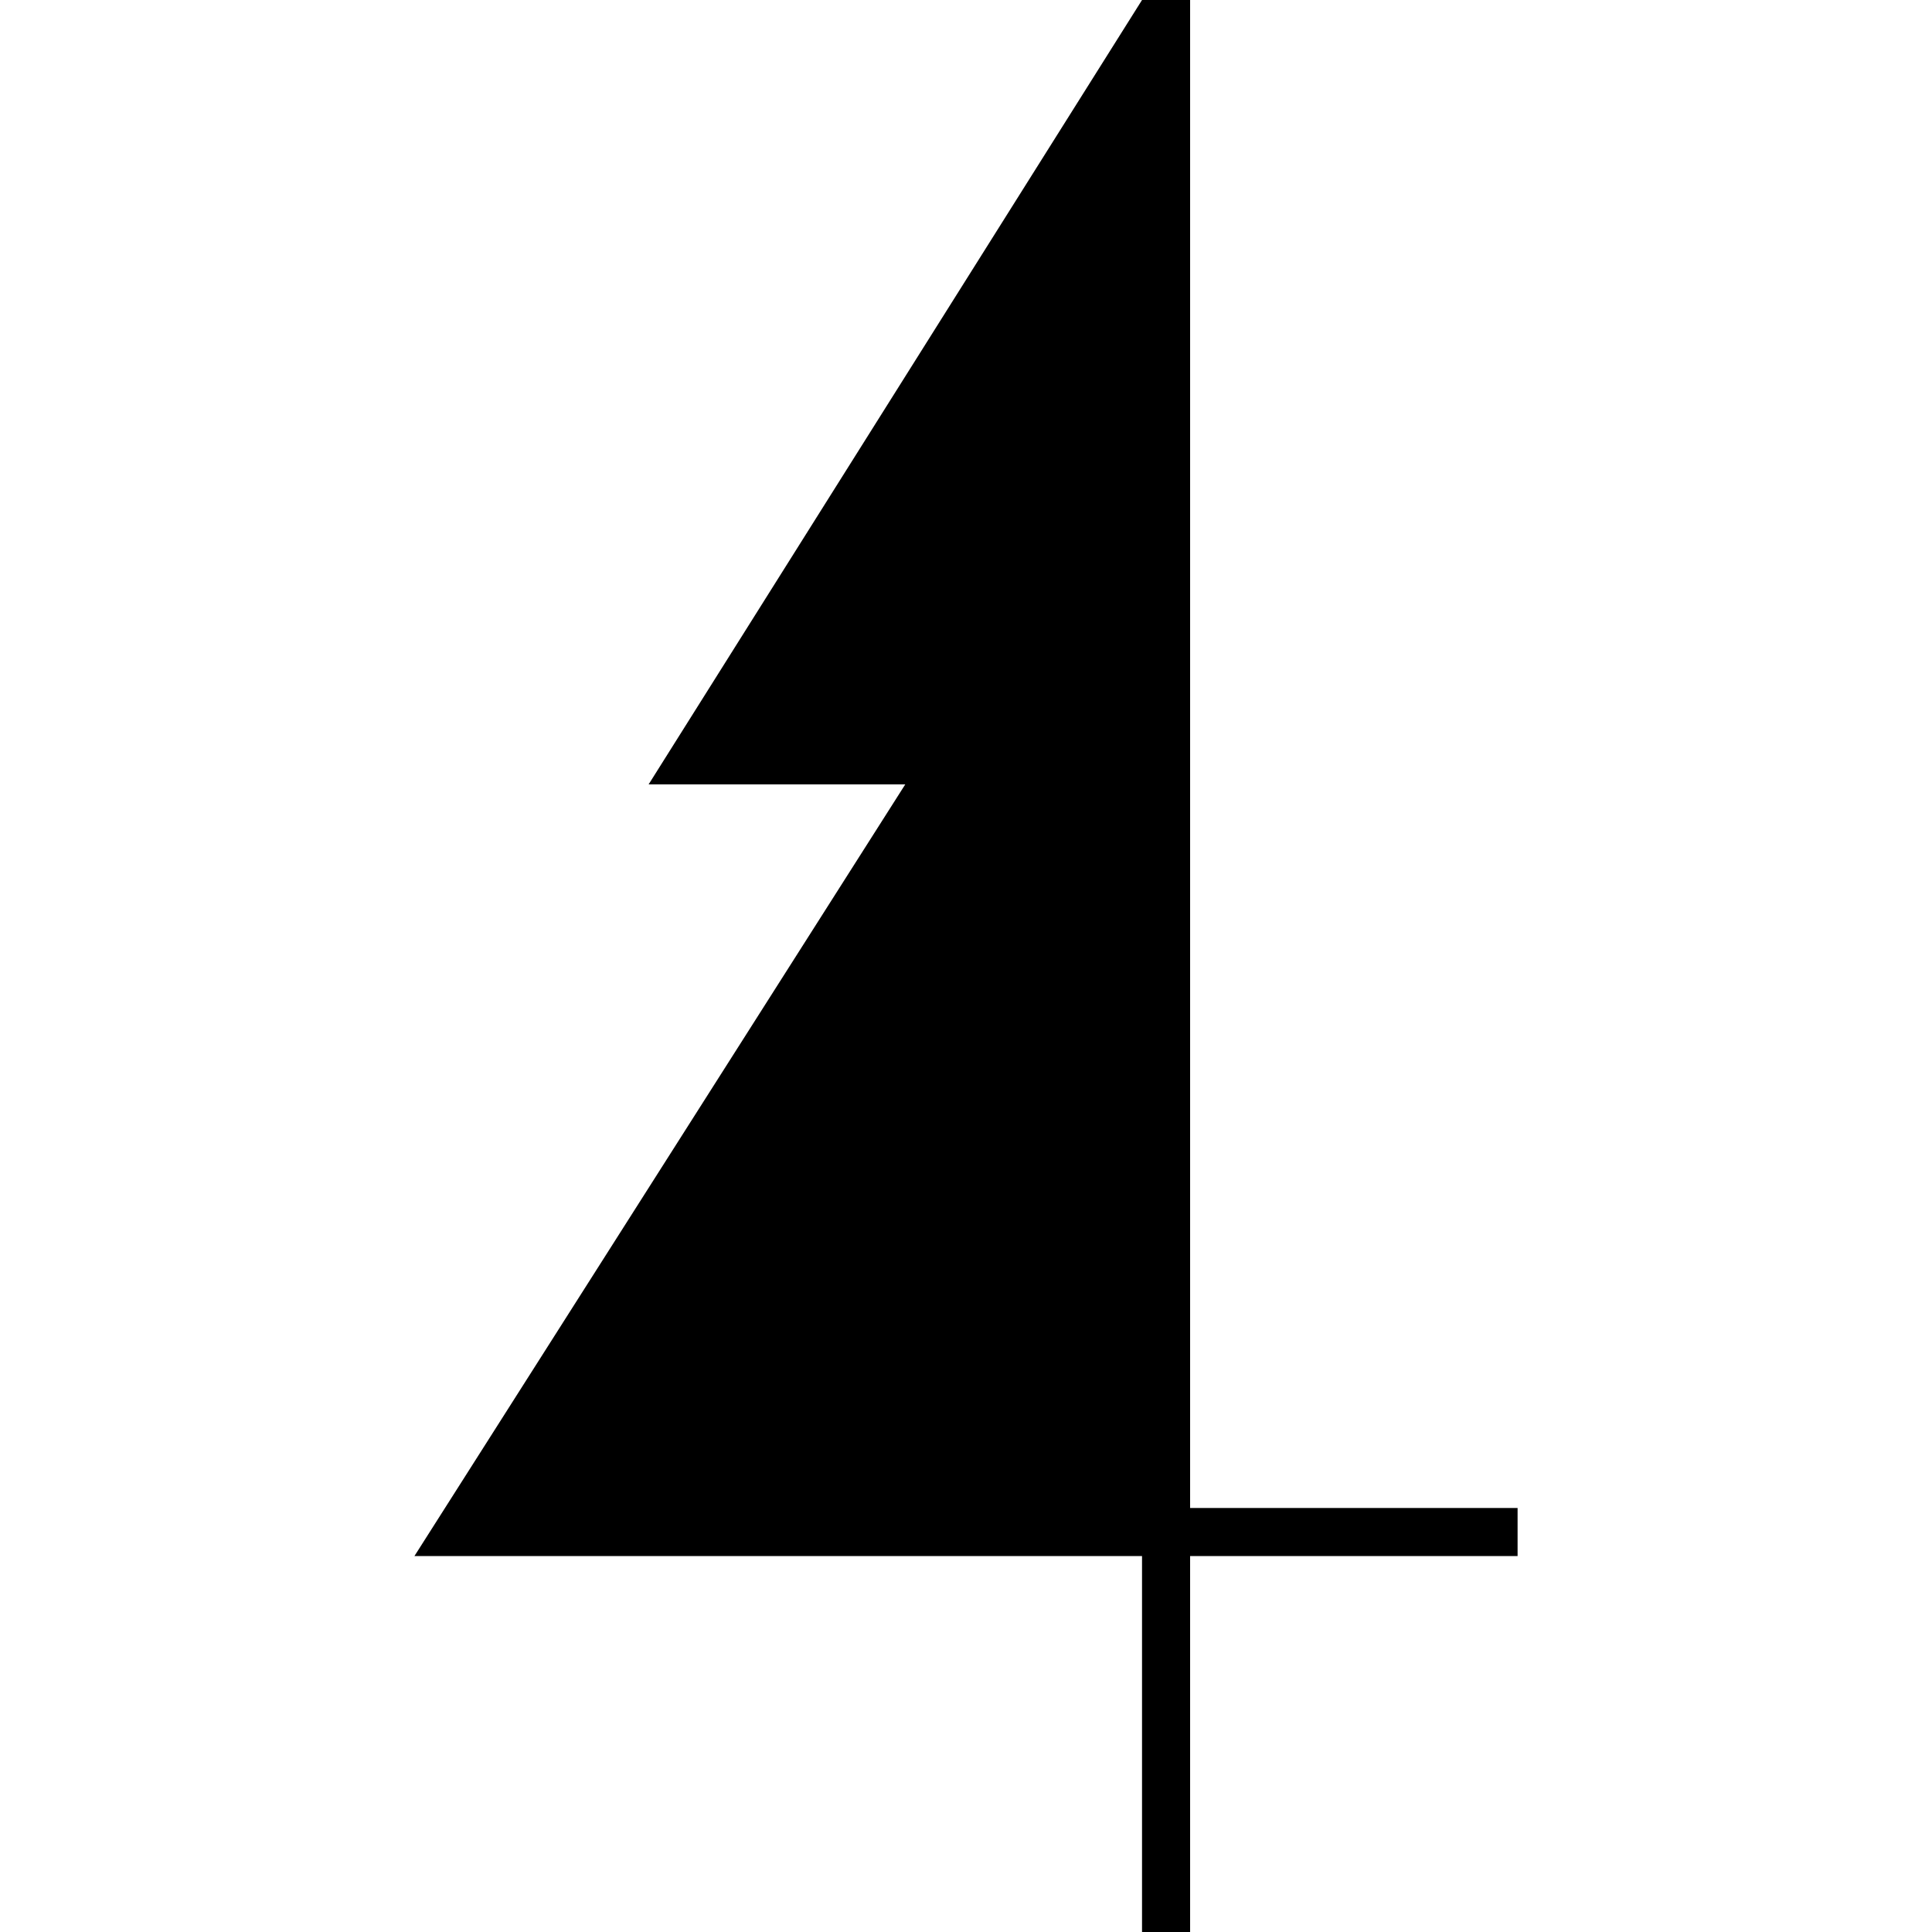
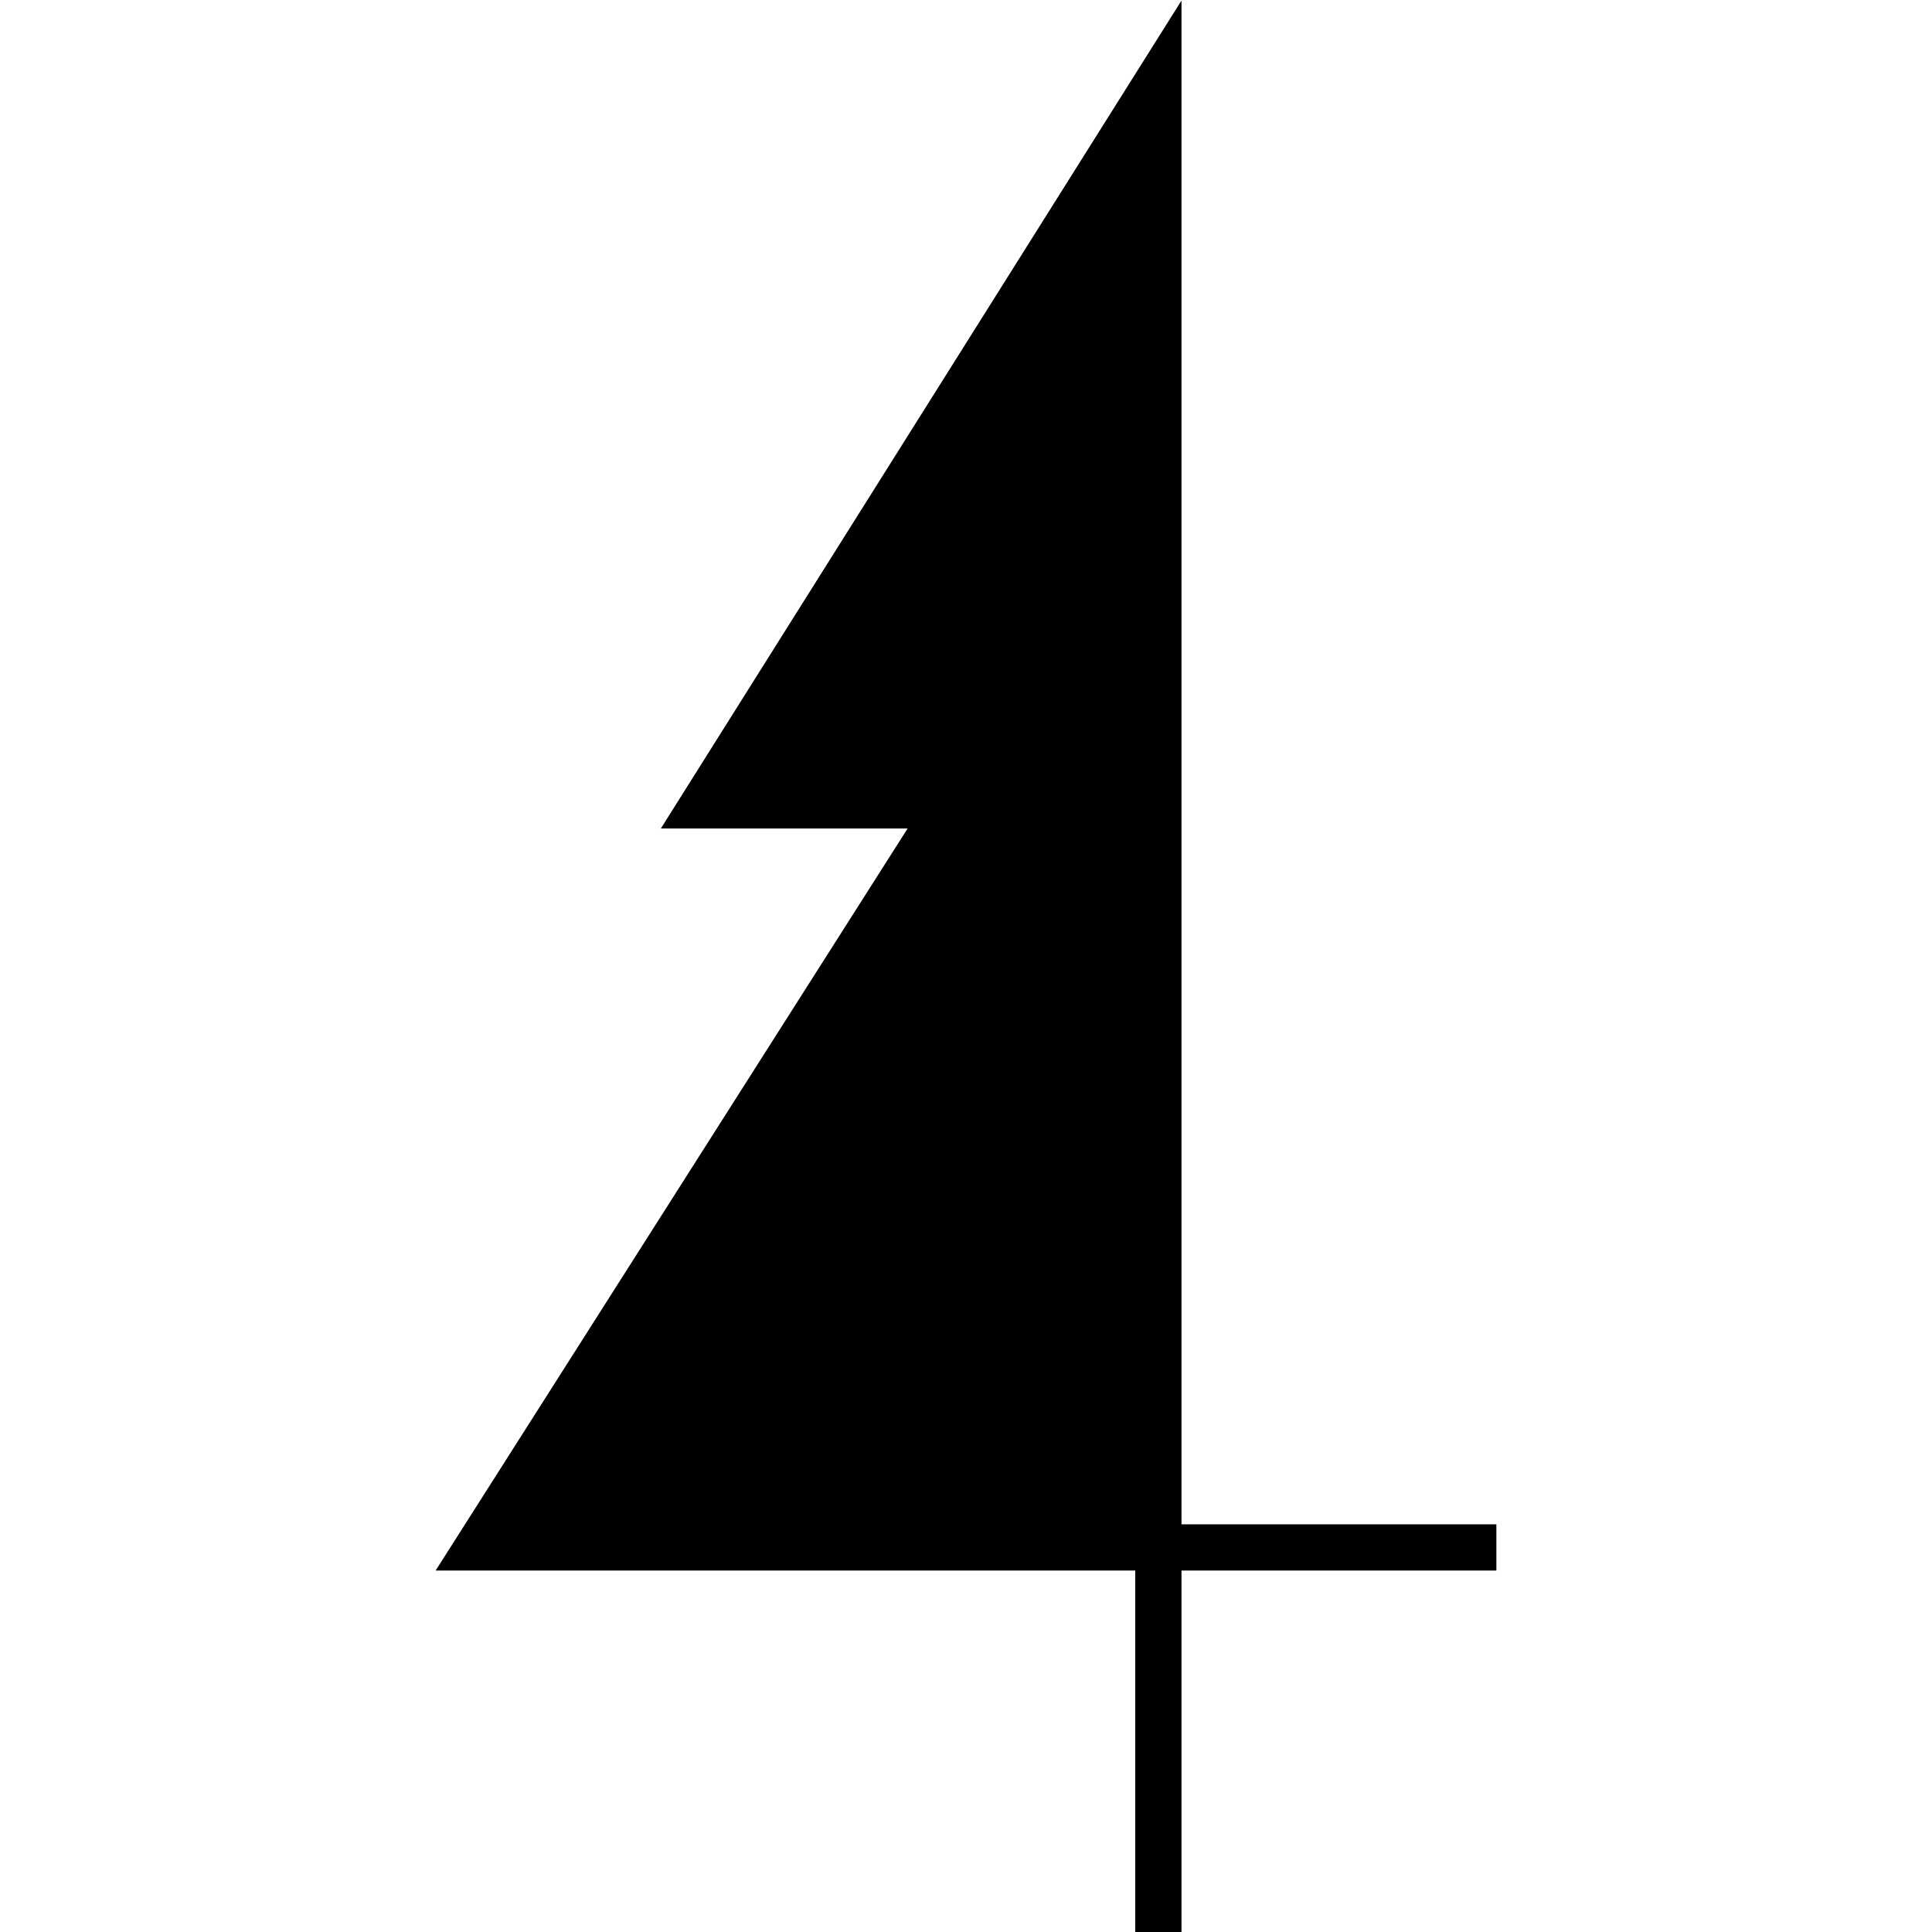
- <svg xmlns="http://www.w3.org/2000/svg" version="1.1" viewBox="0 0 100 100">
-   <polygon transform="matrix(.1870907 0 0 .1870907 -1.562208 -7.31524)" points="324.3 573.6 324.3 469.6 123 469.6 258.8 256.1 187.8 256.1 324.3 39.1 337.6 39.1 337.6 456.3 428.2 456.3 428.2 469.6 337.6 469.6 337.6 573.6" />
+ <svg xmlns="http://www.w3.org/2000/svg" version="1.1" viewBox="-2 -4 104 104">
+   <polygon transform="matrix(.1870907 0 0 .1870907 -1.562208 -7.31524)" points="324.3 573.6 324.3 469.6 123 469.6 258.8 256.1 187.8 256.1 337.6 17.88 337.6 456.3 428.2 456.3 428.2 469.6 337.6 469.6 337.6 573.6" />
</svg>
